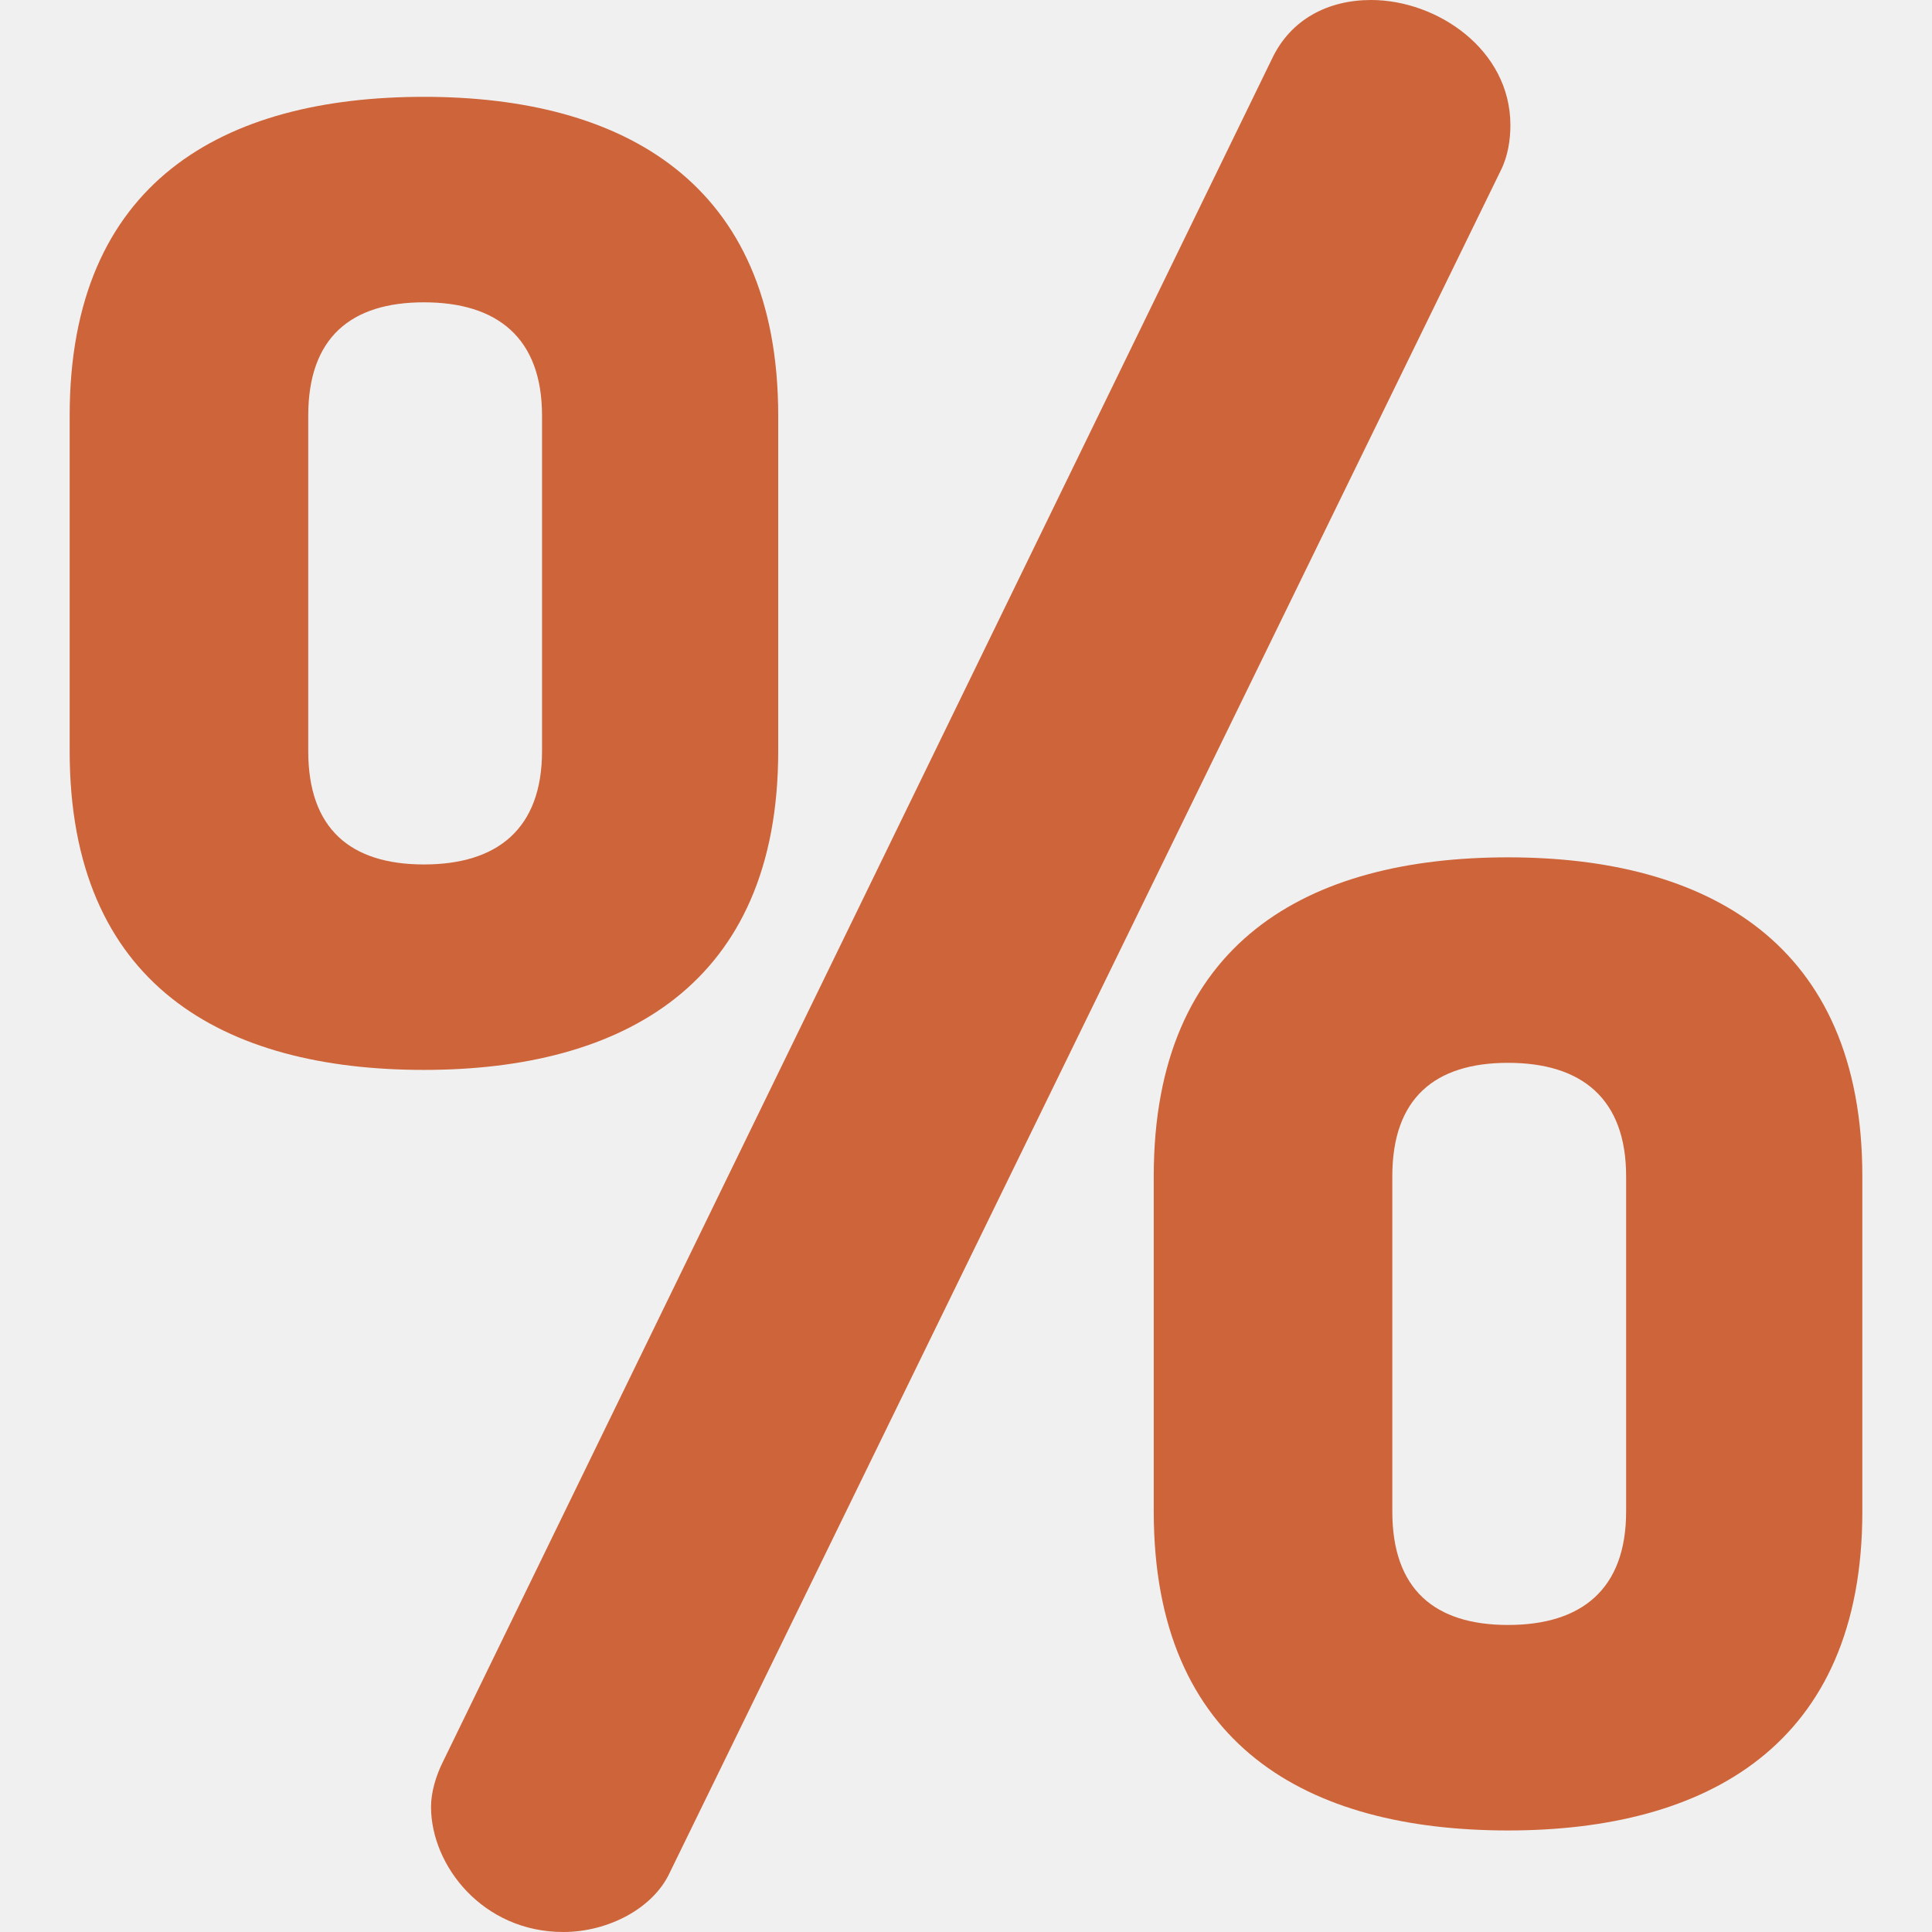
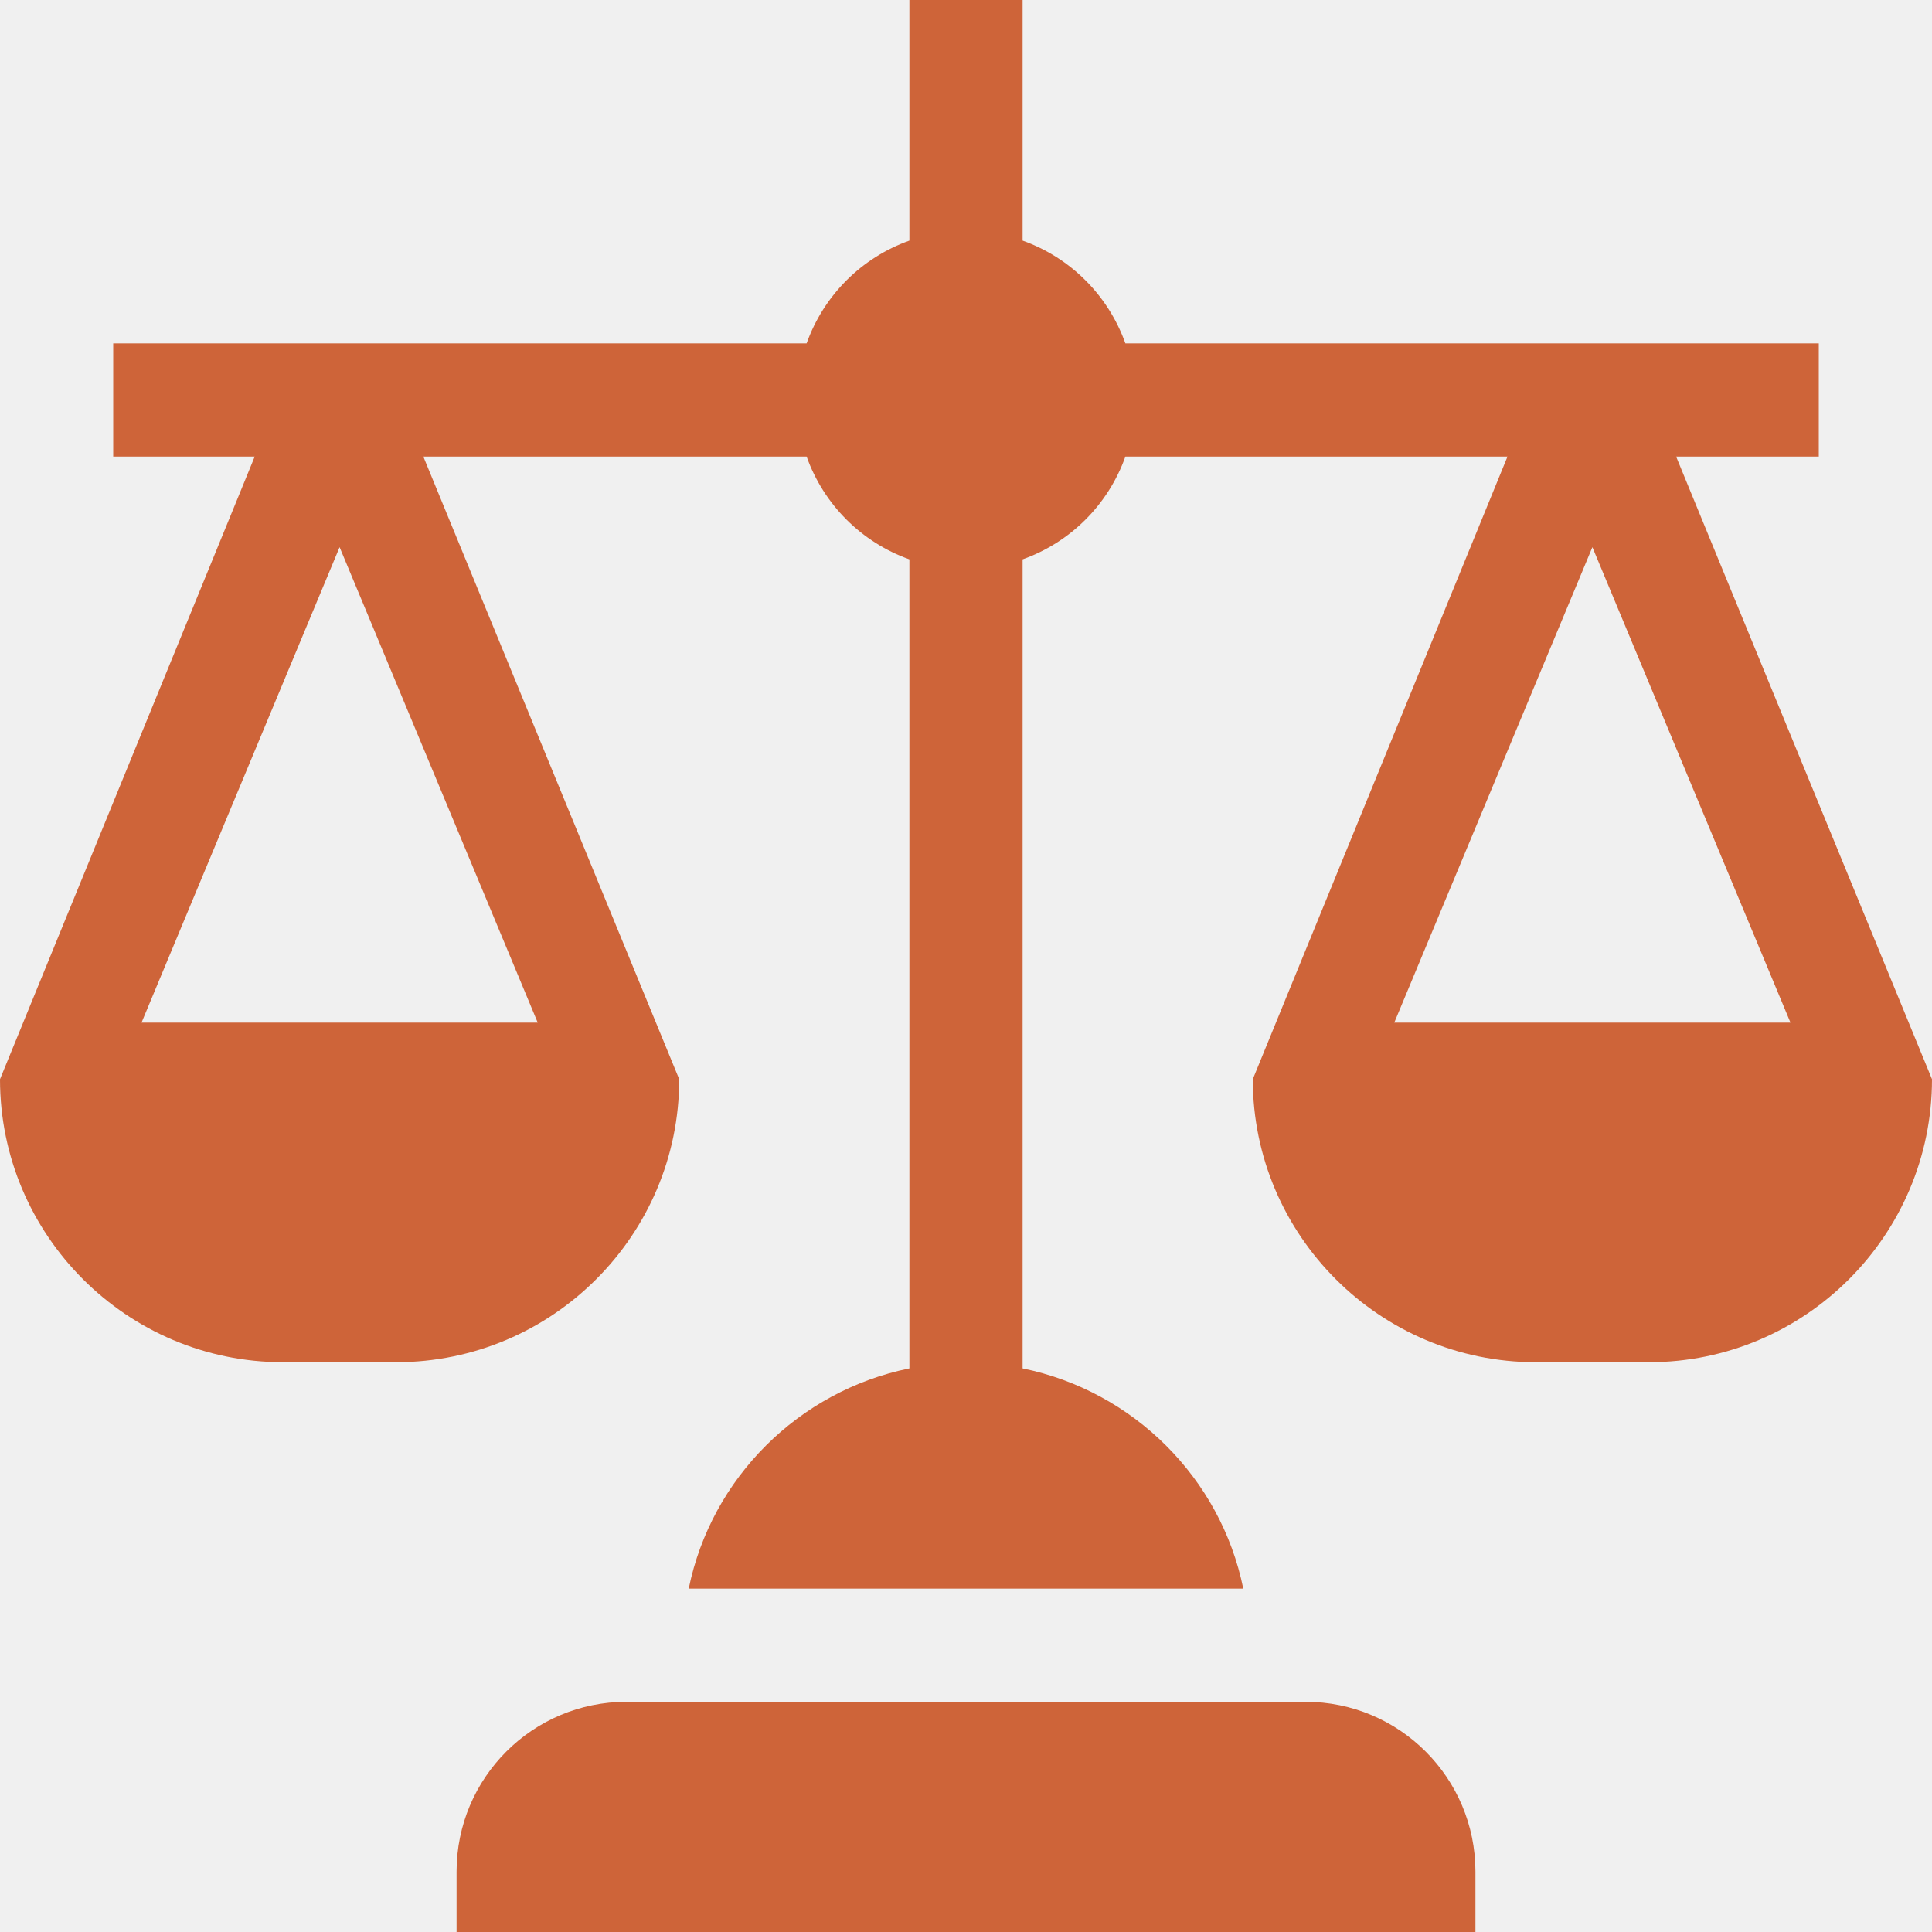
<svg xmlns="http://www.w3.org/2000/svg" width="50" height="50" viewBox="0 0 50 50" fill="none">
-   <path d="M39.028 22.188C33.833 22.188 29.859 24.389 29.859 30.44V39.12C29.859 45.171 33.833 47.372 39.028 47.372C44.163 47.372 48.197 45.171 48.197 39.12V30.44C48.197 24.389 44.163 22.188 39.028 22.188ZM42.084 39.12C42.084 41.137 40.923 42.054 39.028 42.054C37.133 42.054 36.033 41.137 36.033 39.12V30.44C36.033 28.423 37.133 27.506 39.028 27.506C40.923 27.506 42.084 28.423 42.084 30.44V39.12Z" fill="#CE6439" />
-   <path d="M35.483 0C34.383 0 33.405 0.489 32.916 1.528L11.461 45.599C11.277 45.966 11.155 46.394 11.155 46.76C11.155 48.288 12.5 50 14.578 50C15.74 50 16.901 49.389 17.329 48.472L38.845 4.401C39.028 4.034 39.089 3.606 39.089 3.24C39.089 1.284 37.194 0 35.483 0Z" fill="#CE6439" />
-   <path d="M10.972 2.506C5.776 2.506 1.803 4.706 1.803 10.758V19.438C1.803 25.489 5.776 27.689 10.972 27.689C16.106 27.689 20.14 25.489 20.14 19.438V10.758C20.14 4.706 16.106 2.506 10.972 2.506ZM14.028 19.438C14.028 21.455 12.867 22.372 10.972 22.372C9.077 22.372 7.977 21.455 7.977 19.438V10.758C7.977 8.741 9.077 7.824 10.972 7.824C12.867 7.824 14.028 8.741 14.028 10.758V19.438Z" fill="#CE6439" />
+   <g clip-path="url(#clip0)">
+     <path d="M38.184 48.438C38.184 46.01 36.216 44.043 33.789 44.043H16.211C13.784 44.043 11.816 46.01 11.816 48.438V50H38.184V48.438Z" fill="#CE6439" />
+     <path d="M47.07 11.816V8.887H29.125C28.682 7.646 27.706 6.669 26.465 6.227V0H23.535V6.227C22.294 6.669 21.318 7.646 20.875 8.887H2.93V11.816H6.592L0 27.93C0 31.968 3.286 35.254 7.324 35.254H10.254C14.292 35.254 17.578 31.968 17.578 27.93L10.956 11.816H20.875C21.318 13.057 22.294 14.034 23.535 14.476V35.414C20.672 36 18.408 38.249 17.824 41.113H32.176C31.592 38.249 29.328 36 26.465 35.414V14.476C27.706 14.034 28.682 13.057 29.125 11.816H39.014L32.422 27.93C32.422 31.968 35.708 35.254 39.746 35.254H42.676C46.714 35.254 50 31.968 50 27.93L43.378 11.816H47.07ZM13.916 26.465H3.663L8.789 14.16L13.916 26.465ZM46.337 26.465H36.084L41.211 14.16L46.337 26.465Z" fill="#CE6439" />
+   </g>
+   <defs>
+     <clipPath id="clip0">
+       <rect width="50" height="50" fill="white" />
+     </clipPath>
+   </defs>
</svg>
